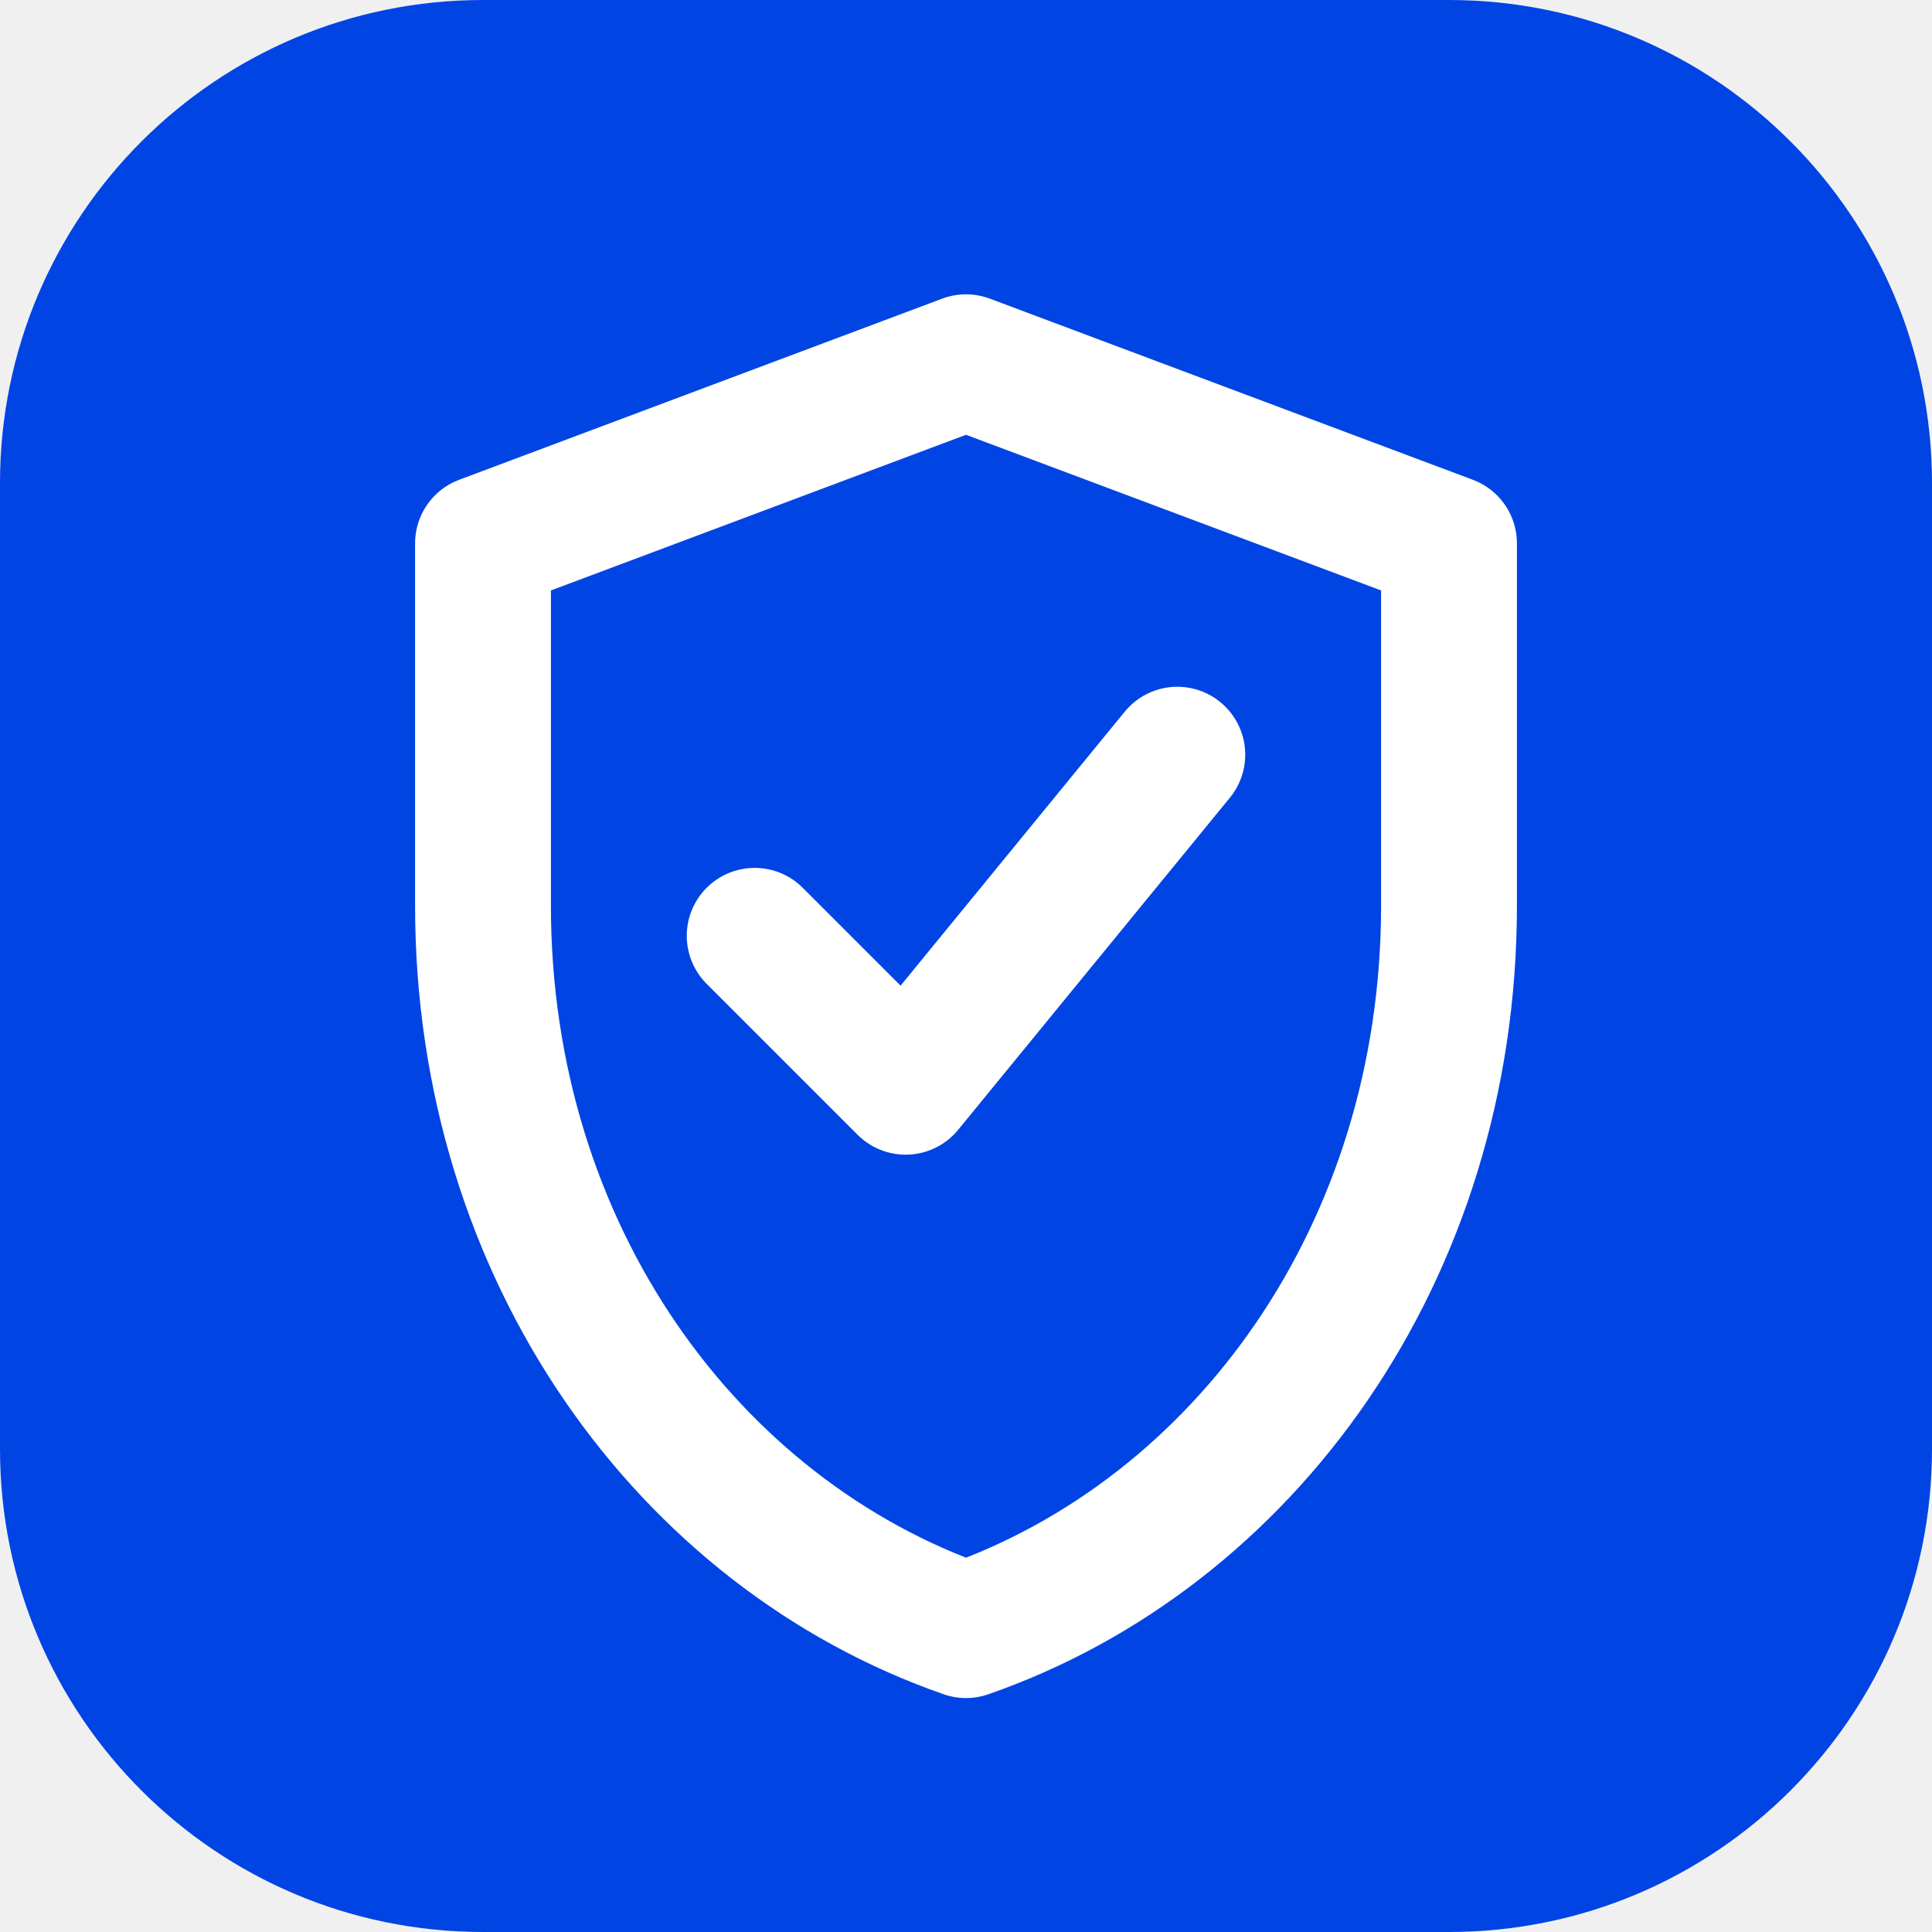
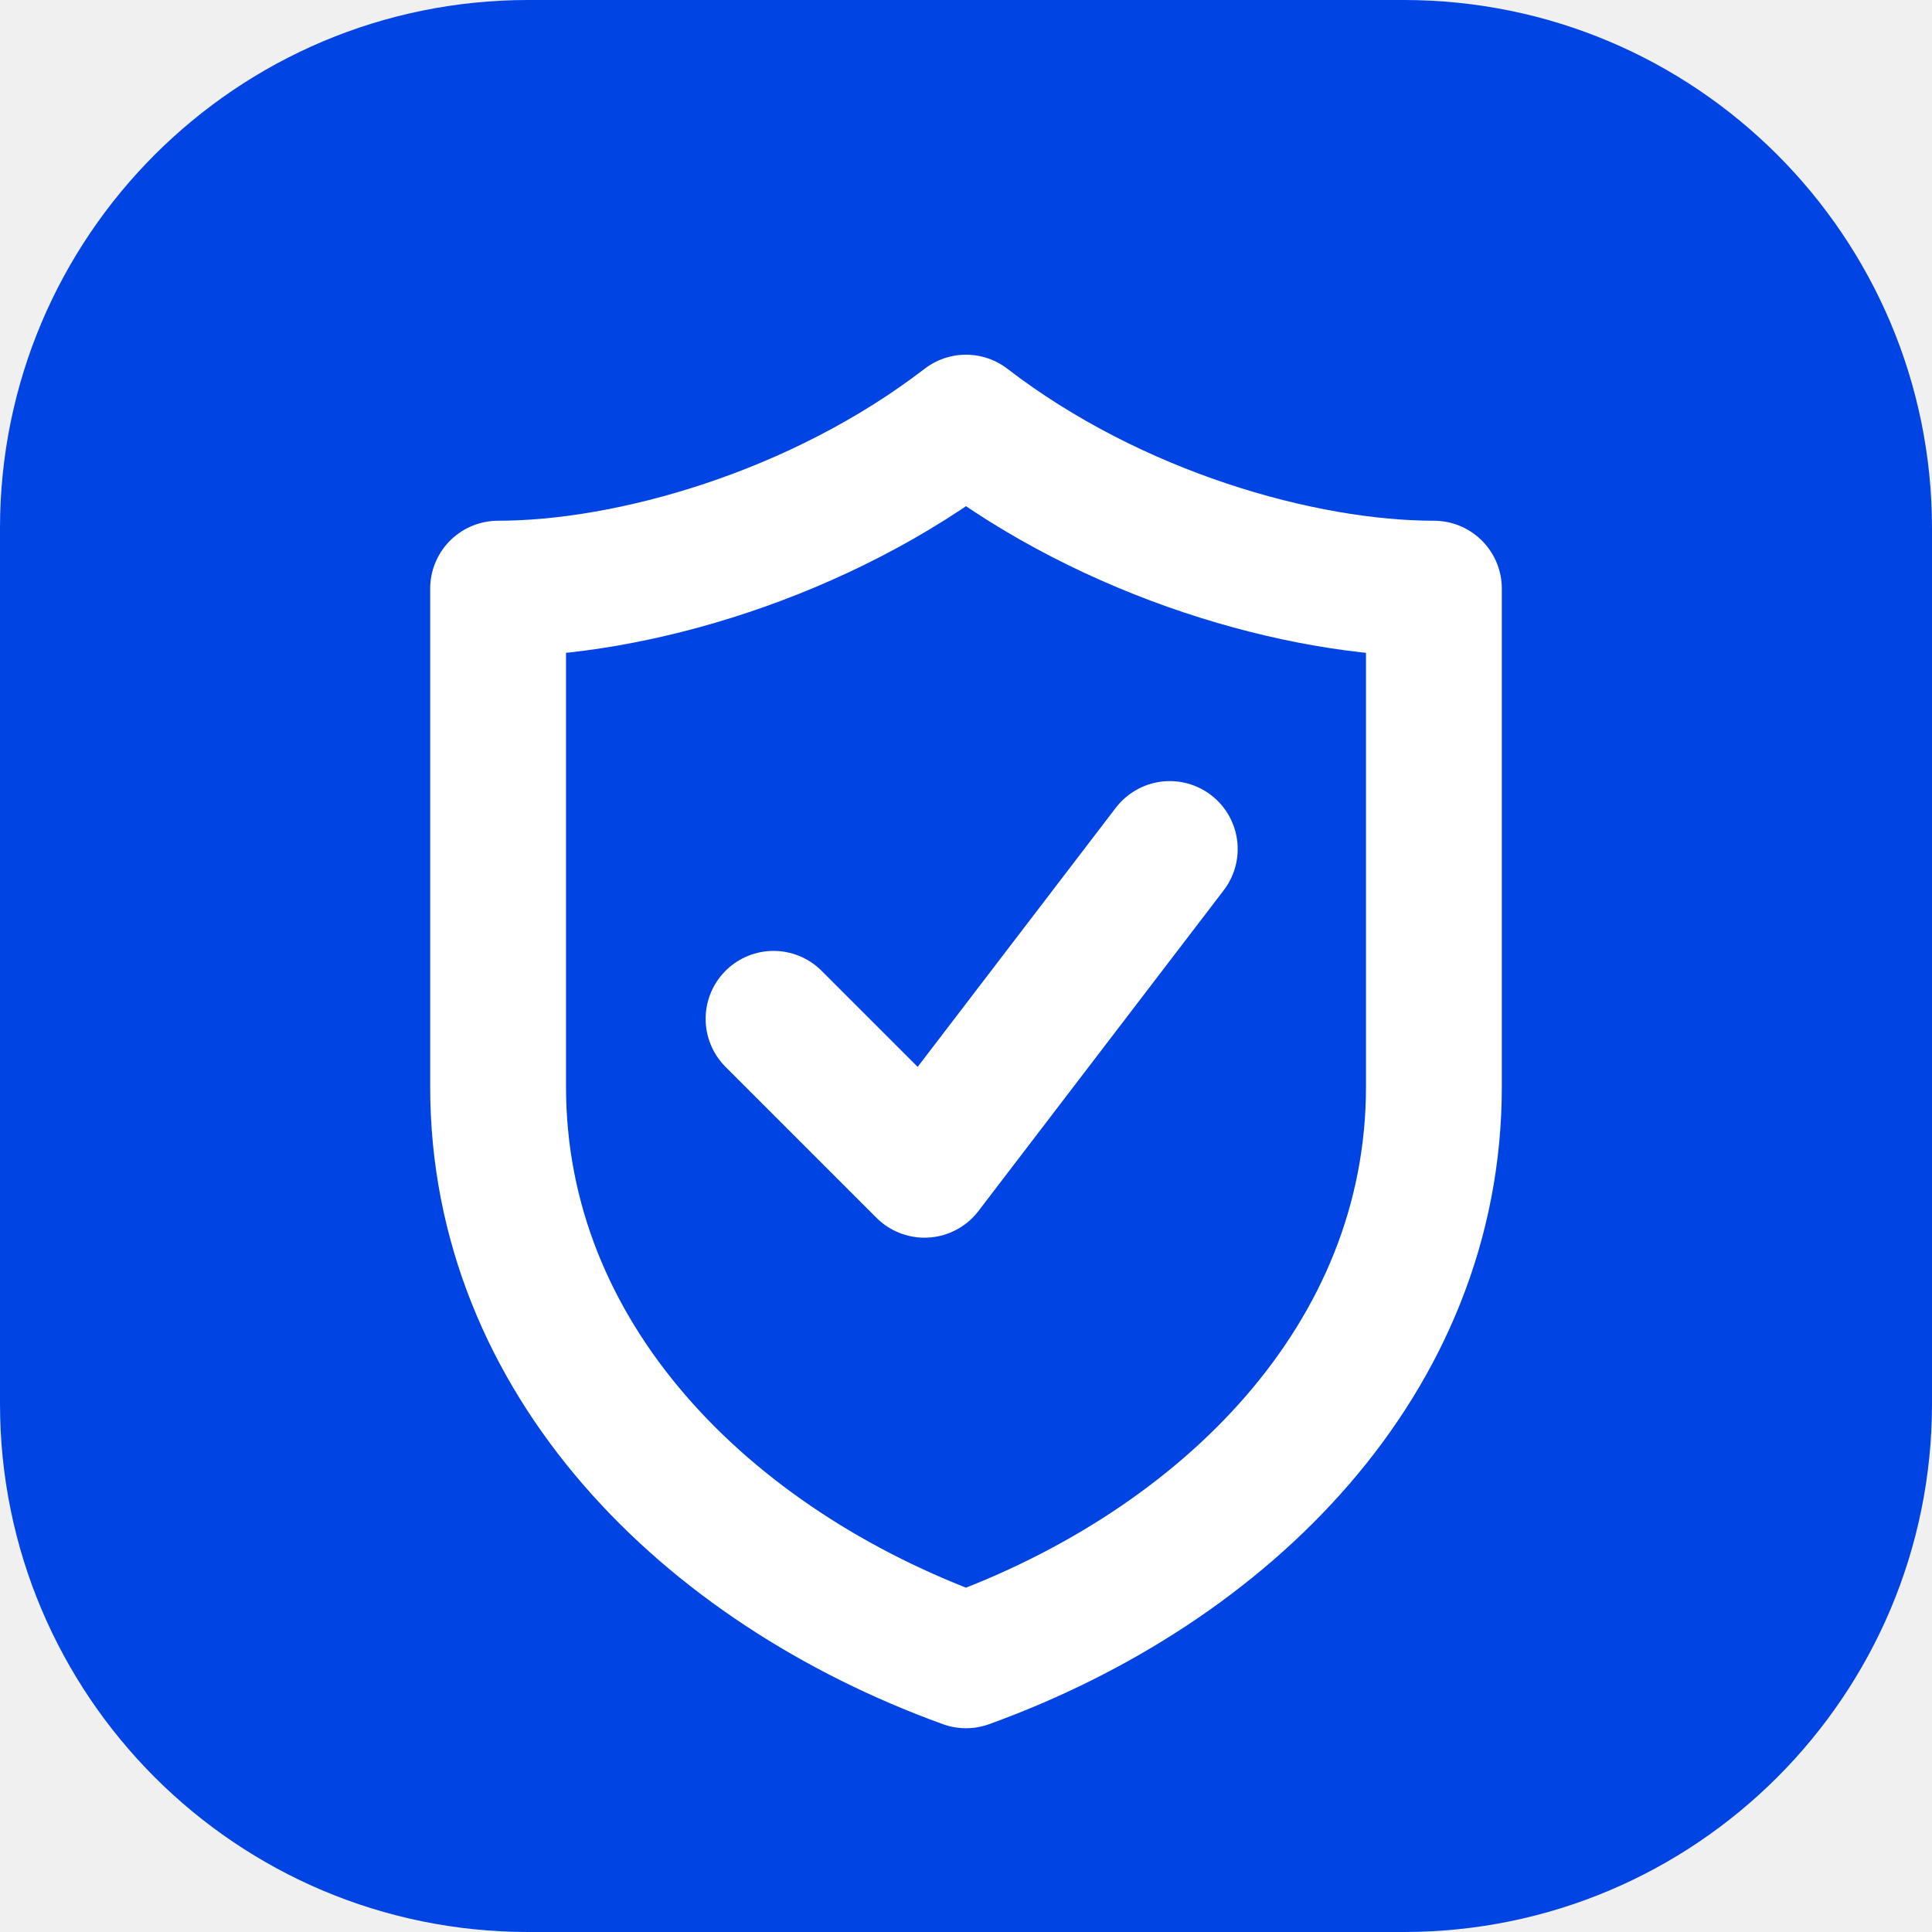
- <svg xmlns="http://www.w3.org/2000/svg" viewBox="0 0 64 64" width="64" height="64">
-   <rect width="64" height="64" rx="16" fill="#0144e4" />
-   <path d="M32 12 L48 18 V30 C48 41.5 41.2 50.8 32 54 C22.8 50.8 16 41.5 16 30 V18 L32 12 Z" fill="none" stroke="#ffffff" stroke-width="4.5" stroke-linejoin="round" stroke-linecap="round" />
-   <path d="M25 31 L30 36 L39 25" fill="none" stroke="#ffffff" stroke-width="4.5" stroke-linecap="round" stroke-linejoin="round" />
+ <svg xmlns="http://www.w3.org/2000/svg" viewBox="0 0 512 512" width="512" height="512">
+   <rect width="512" height="512" rx="140" fill="#0144e4" />
+   <path d="M 256 112 C 295 142 345 156 380 156 V 288 C 380 360 325 415 256 440 C 187 415 132 360 132 288 V 156 C 167 156 217 142 256 112 Z" fill="none" stroke="#ffffff" stroke-width="36" stroke-linecap="round" stroke-linejoin="round" />
+   <path d="M 205 270 L 245 310 L 310 225" fill="none" stroke="#ffffff" stroke-width="36" stroke-linecap="round" stroke-linejoin="round" />
</svg>
